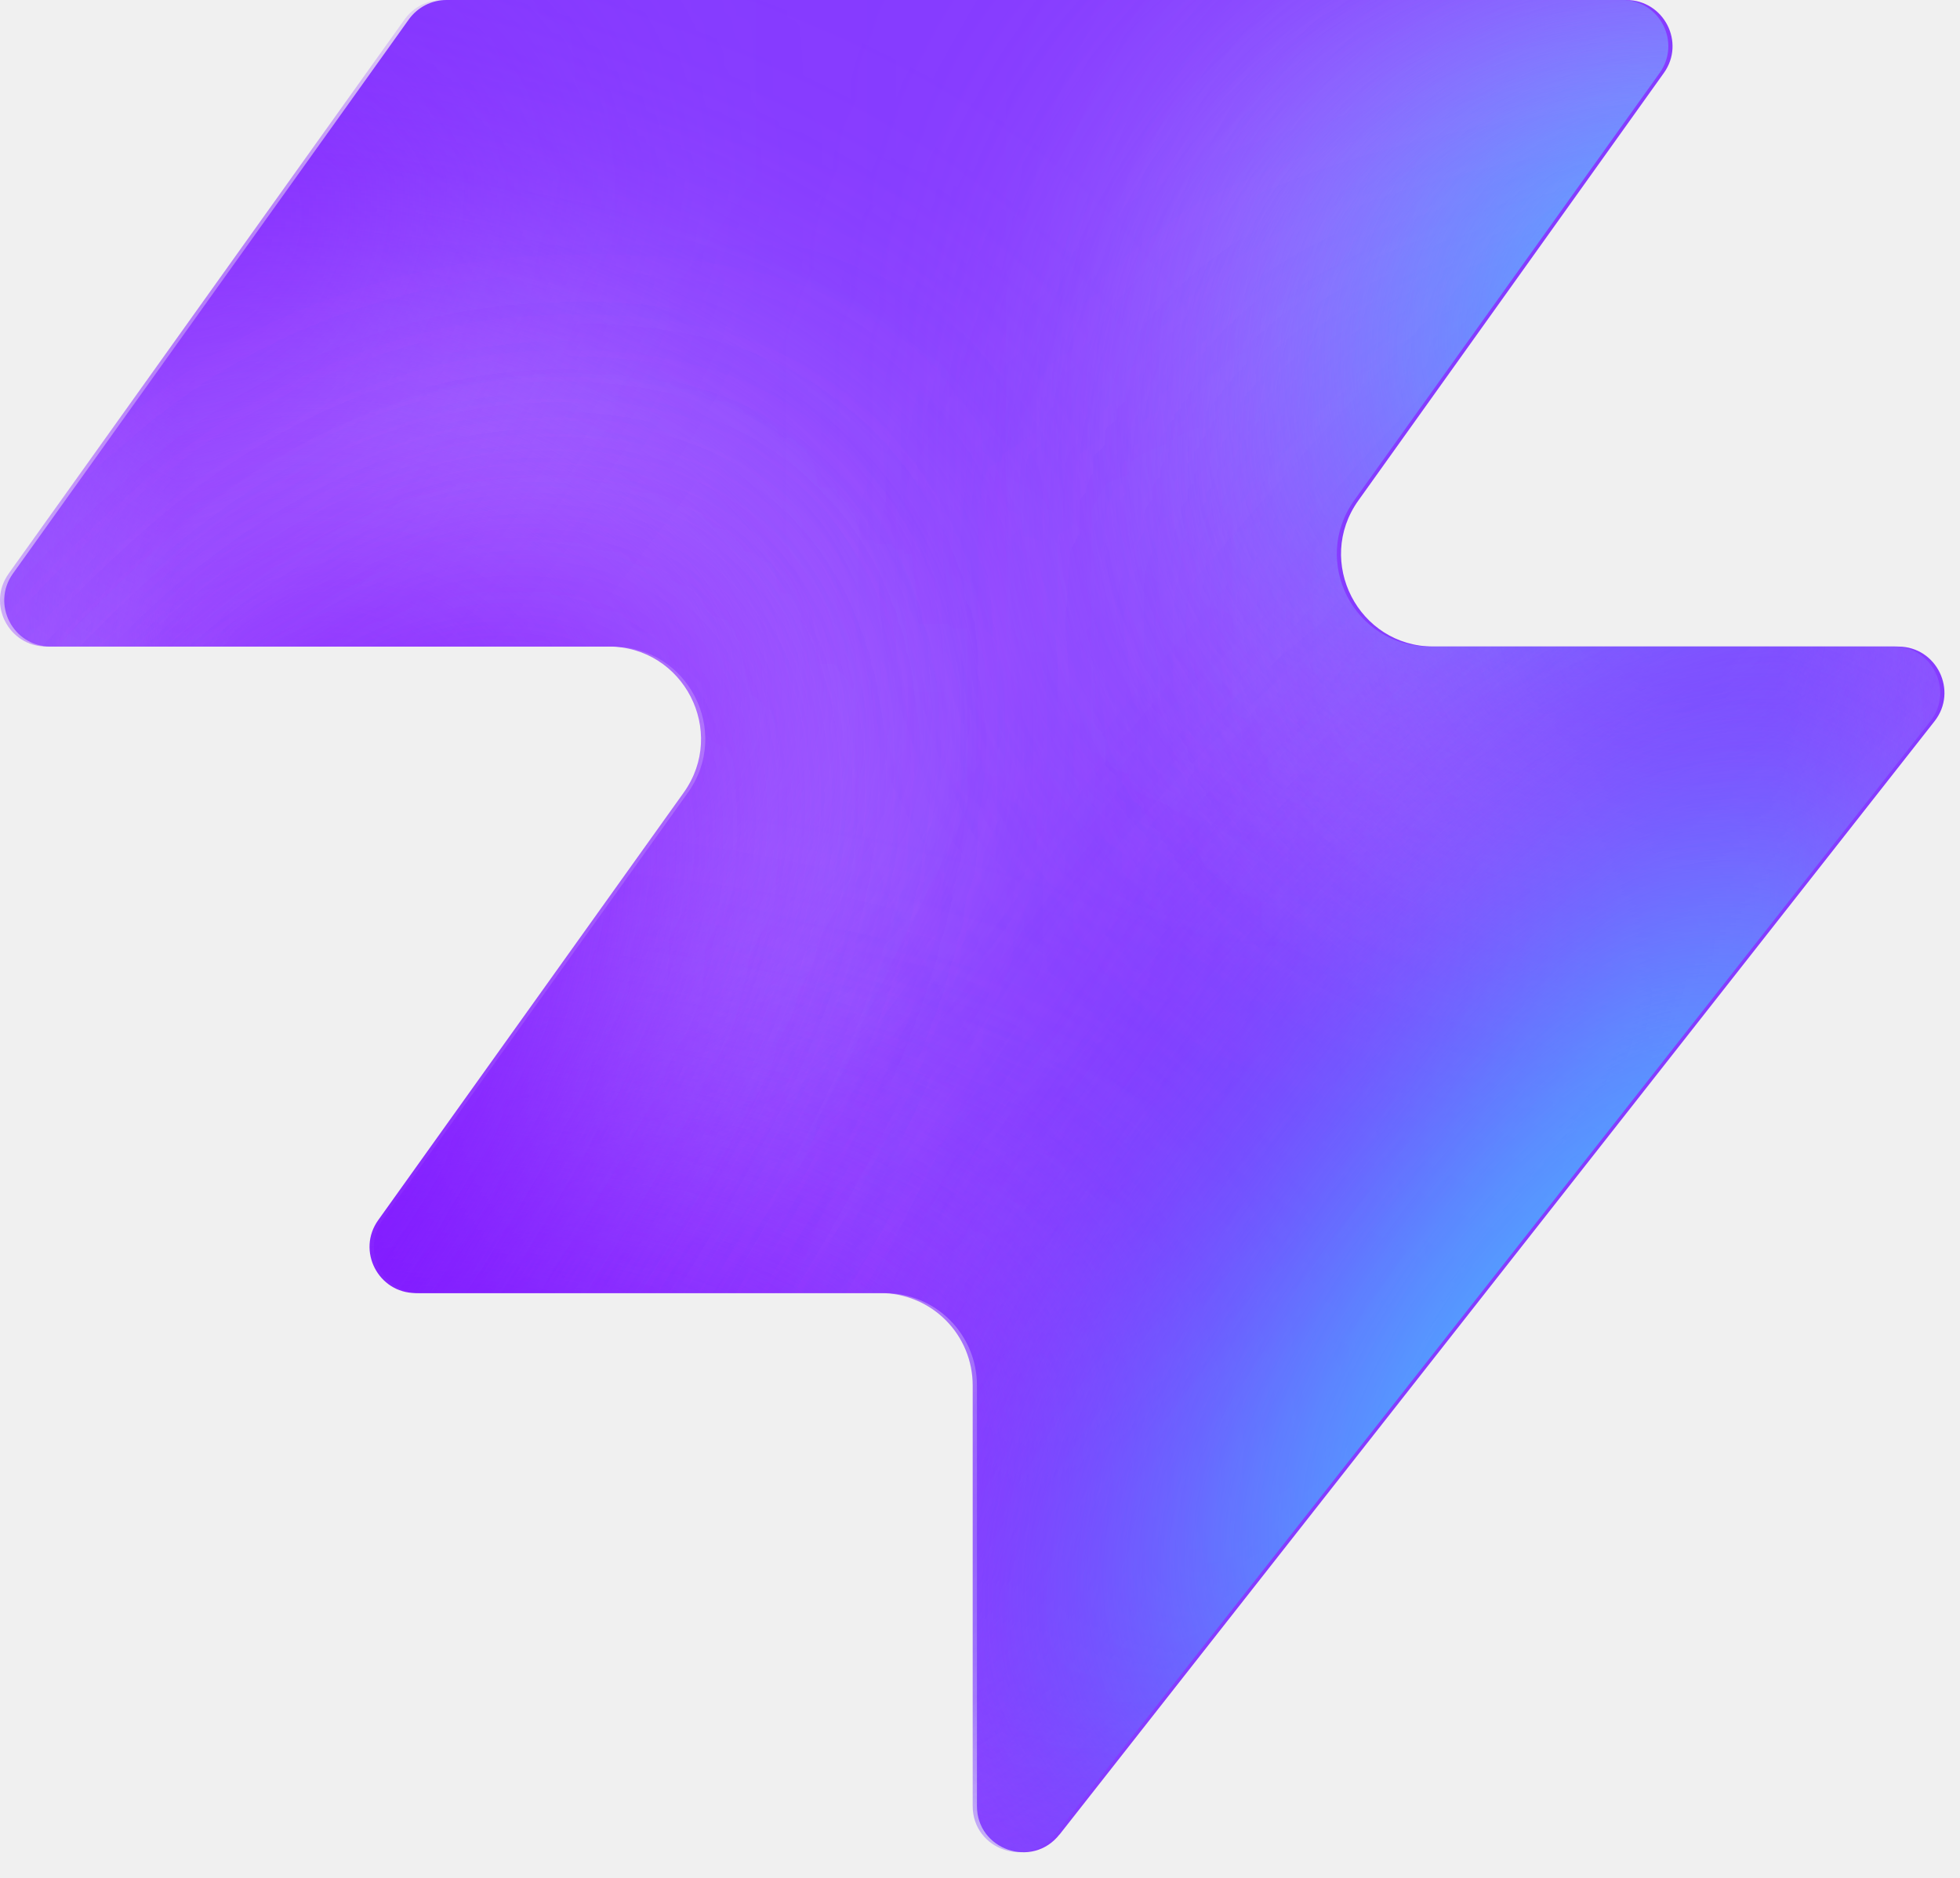
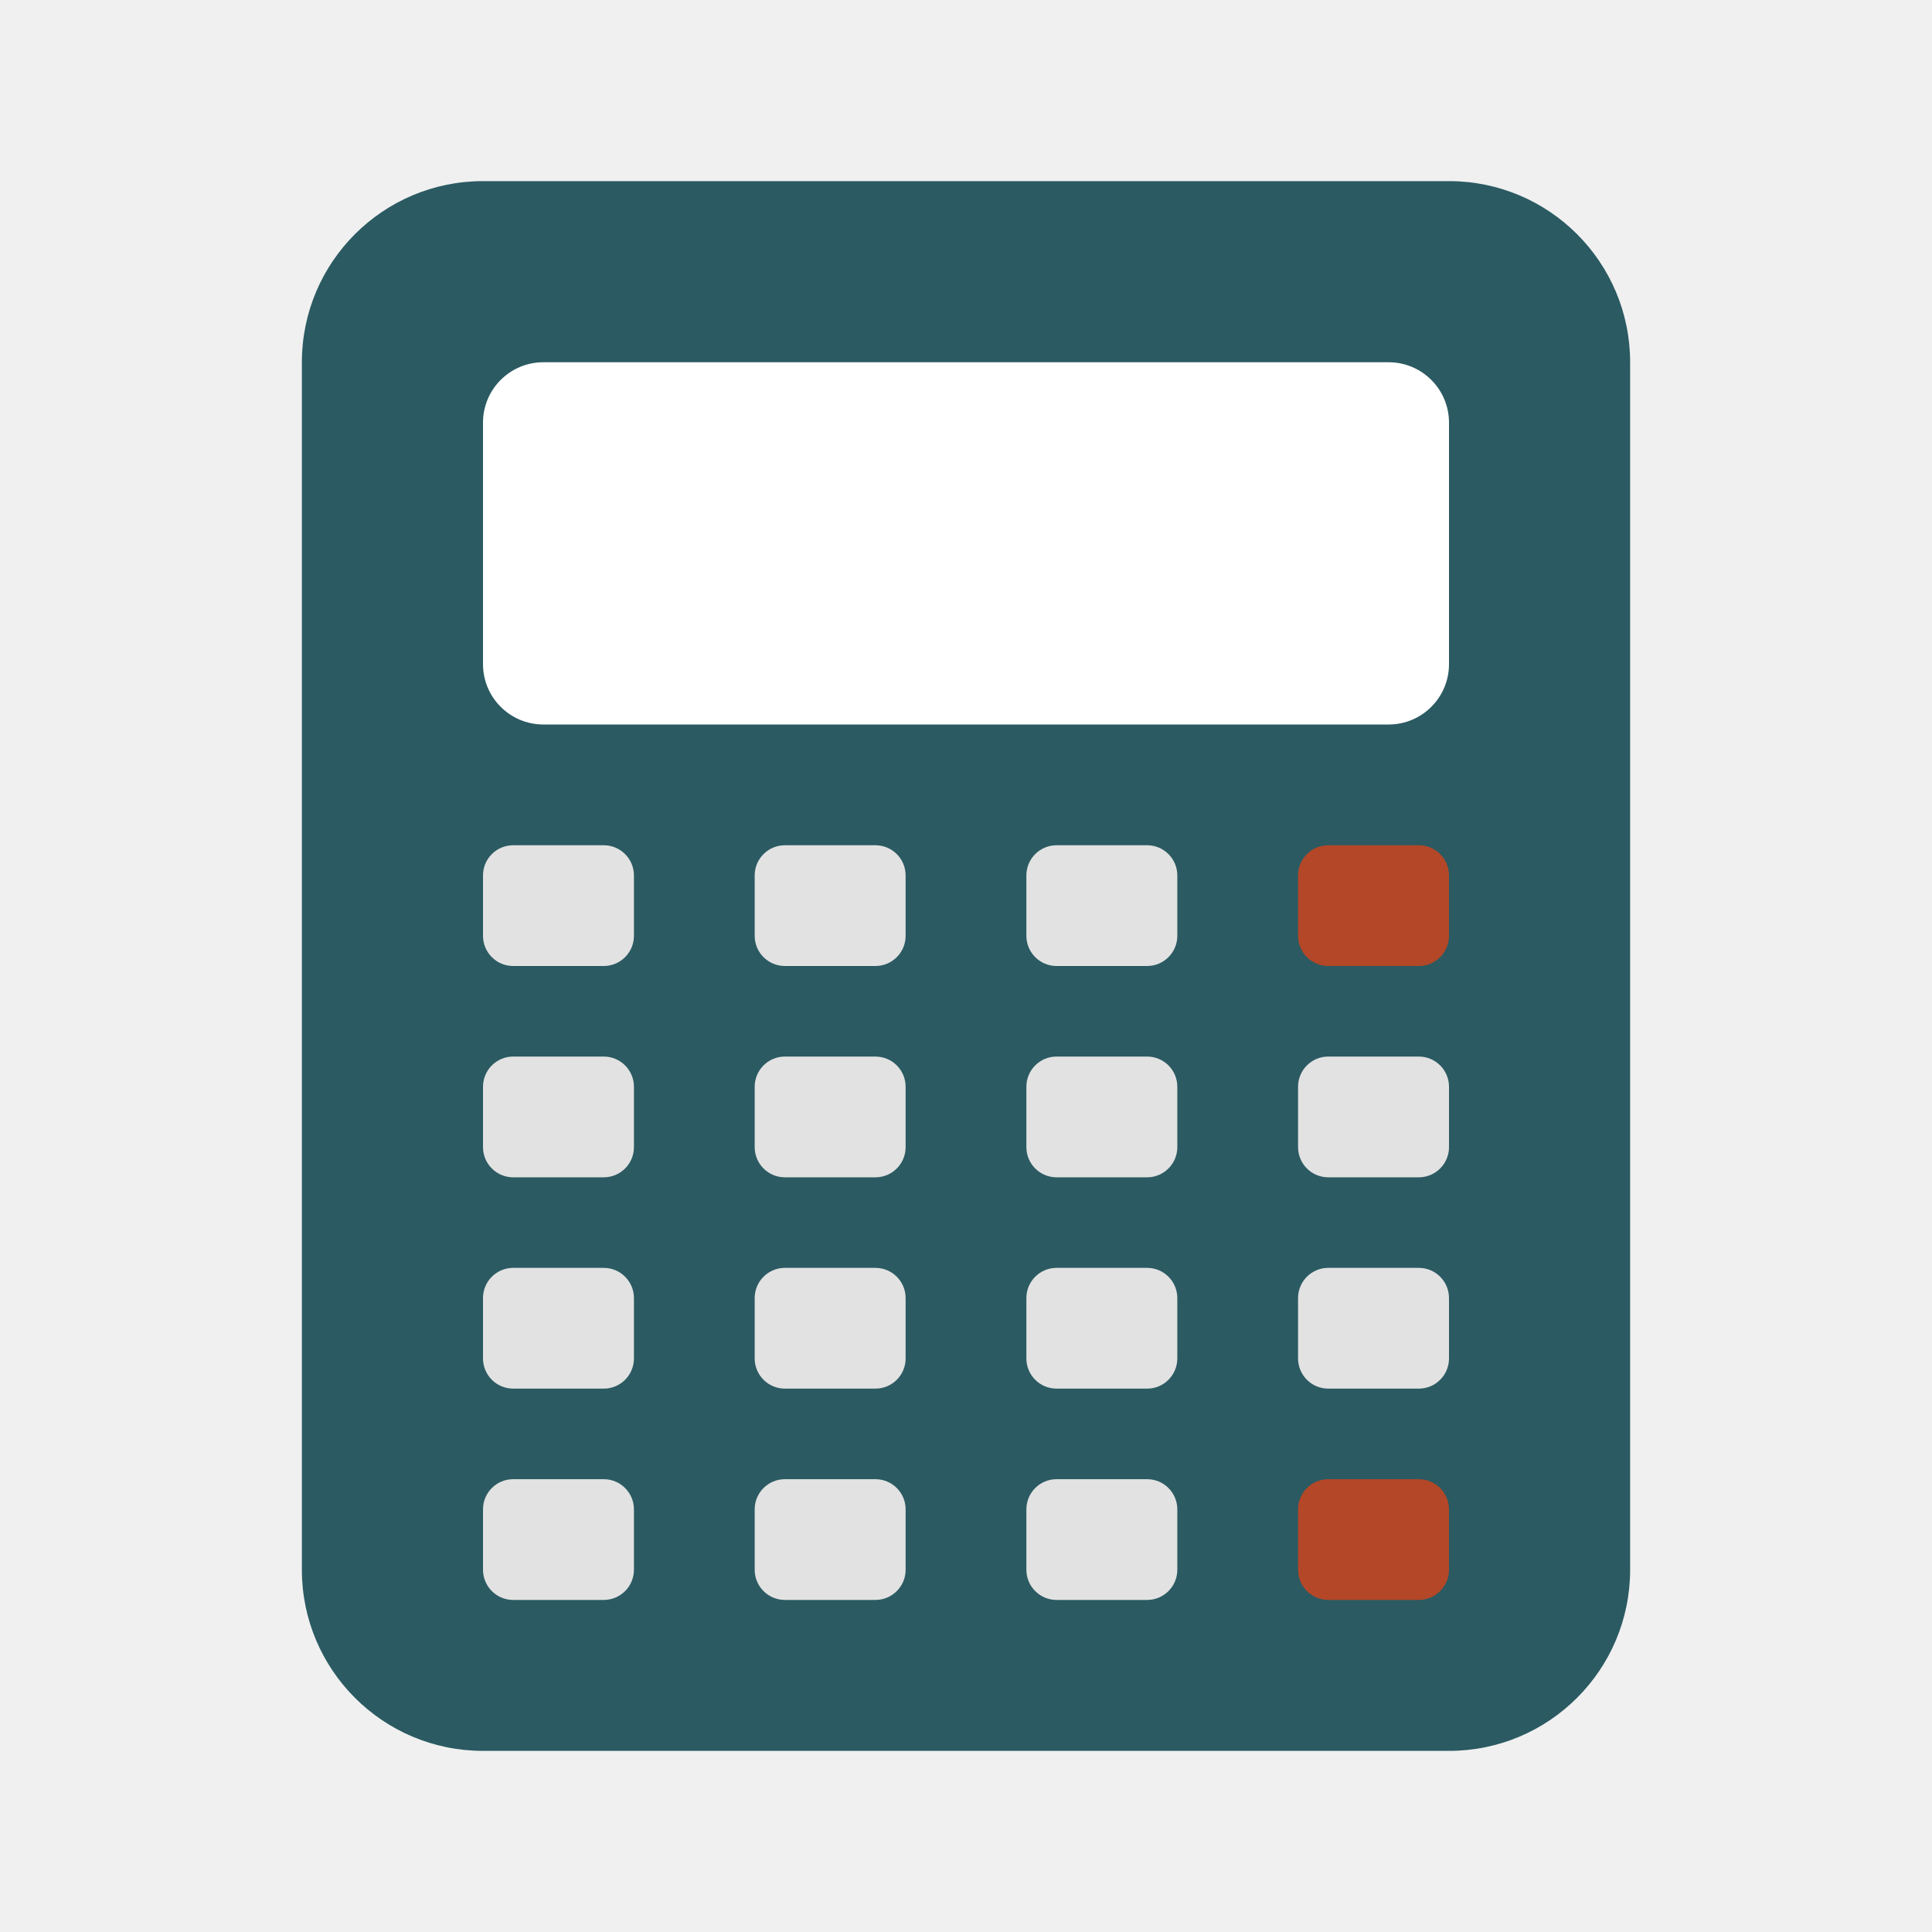
- <svg xmlns="http://www.w3.org/2000/svg" width="48" height="46" fill="none" viewBox="0 0 48 46">
-   <path fill="#863bff" d="M25.946 44.938c-.664.845-2.021.375-2.021-.698V33.937a2.26 2.26 0 0 0-2.262-2.262H10.287c-.92 0-1.456-1.04-.92-1.788l7.48-10.471c1.07-1.497 0-3.578-1.842-3.578H1.237c-.92 0-1.456-1.04-.92-1.788L10.013.474c.214-.297.556-.474.92-.474h28.894c.92 0 1.456 1.04.92 1.788l-7.48 10.471c-1.07 1.498 0 3.579 1.842 3.579h11.377c.943 0 1.473 1.088.89 1.83L25.947 44.94z" style="fill:#863bff;fill:color(display-p3 .525 .23 1);fill-opacity:1" />
-   <mask id="a" width="48" height="46" x="0" y="0" maskUnits="userSpaceOnUse" style="mask-type:alpha">
-     <path fill="#000" d="M25.842 44.938c-.664.844-2.021.375-2.021-.698V33.937a2.26 2.26 0 0 0-2.262-2.262H10.183c-.92 0-1.456-1.04-.92-1.788l7.48-10.471c1.07-1.498 0-3.579-1.842-3.579H1.133c-.92 0-1.456-1.04-.92-1.787L9.91.473c.214-.297.556-.474.92-.474h28.894c.92 0 1.456 1.04.92 1.788l-7.48 10.471c-1.07 1.498 0 3.578 1.842 3.578h11.377c.943 0 1.473 1.088.89 1.832L25.843 44.94z" style="fill:#000;fill-opacity:1" />
-   </mask>
-   <g mask="url(#a)">
-     <g filter="url(#b)">
-       <ellipse cx="5.508" cy="14.704" fill="#ede6ff" rx="5.508" ry="14.704" style="fill:#ede6ff;fill:color(display-p3 .927 .903 1);fill-opacity:1" transform="matrix(.00324 1 1 -.00324 -4.47 31.516)" />
-     </g>
-     <g filter="url(#c)">
-       <ellipse cx="10.399" cy="29.851" fill="#ede6ff" rx="10.399" ry="29.851" style="fill:#ede6ff;fill:color(display-p3 .927 .903 1);fill-opacity:1" transform="matrix(.00324 1 1 -.00324 -39.328 7.883)" />
-     </g>
-     <g filter="url(#d)">
-       <ellipse cx="5.508" cy="30.487" fill="#7e14ff" rx="5.508" ry="30.487" style="fill:#7e14ff;fill:color(display-p3 .492 .077 1);fill-opacity:1" transform="rotate(89.814 -25.913 -14.639)scale(1 -1)" />
-     </g>
-     <g filter="url(#e)">
-       <ellipse cx="5.508" cy="30.599" fill="#7e14ff" rx="5.508" ry="30.599" style="fill:#7e14ff;fill:color(display-p3 .492 .077 1);fill-opacity:1" transform="rotate(89.814 -32.644 -3.334)scale(1 -1)" />
-     </g>
-     <g filter="url(#f)">
-       <ellipse cx="5.508" cy="30.599" fill="#7e14ff" rx="5.508" ry="30.599" style="fill:#7e14ff;fill:color(display-p3 .492 .077 1);fill-opacity:1" transform="matrix(.00324 1 1 -.00324 -34.34 30.47)" />
-     </g>
-     <g filter="url(#g)">
-       <ellipse cx="14.072" cy="22.078" fill="#ede6ff" rx="14.072" ry="22.078" style="fill:#ede6ff;fill:color(display-p3 .927 .903 1);fill-opacity:1" transform="rotate(93.35 24.506 48.493)scale(-1 1)" />
-     </g>
-     <g filter="url(#h)">
-       <ellipse cx="3.47" cy="21.501" fill="#7e14ff" rx="3.47" ry="21.501" style="fill:#7e14ff;fill:color(display-p3 .492 .077 1);fill-opacity:1" transform="rotate(89.009 28.708 47.59)scale(-1 1)" />
-     </g>
-     <g filter="url(#i)">
-       <ellipse cx="3.47" cy="21.501" fill="#7e14ff" rx="3.47" ry="21.501" style="fill:#7e14ff;fill:color(display-p3 .492 .077 1);fill-opacity:1" transform="rotate(89.009 28.708 47.59)scale(-1 1)" />
-     </g>
-     <g filter="url(#j)">
-       <ellipse cx=".387" cy="8.972" fill="#7e14ff" rx="4.407" ry="29.108" style="fill:#7e14ff;fill:color(display-p3 .492 .077 1);fill-opacity:1" transform="rotate(39.51 .387 8.972)" />
-     </g>
-     <g filter="url(#k)">
-       <ellipse cx="47.523" cy="-6.092" fill="#7e14ff" rx="4.407" ry="29.108" style="fill:#7e14ff;fill:color(display-p3 .492 .077 1);fill-opacity:1" transform="rotate(37.892 47.523 -6.092)" />
-     </g>
-     <g filter="url(#l)">
-       <ellipse cx="41.412" cy="6.333" fill="#47bfff" rx="5.971" ry="9.665" style="fill:#47bfff;fill:color(display-p3 .28 .748 1);fill-opacity:1" transform="rotate(37.892 41.412 6.333)" />
-     </g>
-     <g filter="url(#m)">
-       <ellipse cx="-1.879" cy="38.332" fill="#7e14ff" rx="4.407" ry="29.108" style="fill:#7e14ff;fill:color(display-p3 .492 .077 1);fill-opacity:1" transform="rotate(37.892 -1.88 38.332)" />
-     </g>
-     <g filter="url(#n)">
-       <ellipse cx="-1.879" cy="38.332" fill="#7e14ff" rx="4.407" ry="29.108" style="fill:#7e14ff;fill:color(display-p3 .492 .077 1);fill-opacity:1" transform="rotate(37.892 -1.88 38.332)" />
-     </g>
-     <g filter="url(#o)">
-       <ellipse cx="35.651" cy="29.907" fill="#7e14ff" rx="4.407" ry="29.108" style="fill:#7e14ff;fill:color(display-p3 .492 .077 1);fill-opacity:1" transform="rotate(37.892 35.651 29.907)" />
-     </g>
-     <g filter="url(#p)">
-       <ellipse cx="38.418" cy="32.4" fill="#47bfff" rx="5.971" ry="15.297" style="fill:#47bfff;fill:color(display-p3 .28 .748 1);fill-opacity:1" transform="rotate(37.892 38.418 32.4)" />
-     </g>
-   </g>
-   <defs>
-     <filter id="b" width="60.045" height="41.654" x="-19.77" y="16.149" color-interpolation-filters="sRGB" filterUnits="userSpaceOnUse">
-       <feFlood flood-opacity="0" result="BackgroundImageFix" />
-       <feBlend in="SourceGraphic" in2="BackgroundImageFix" result="shape" />
-       <feGaussianBlur result="effect1_foregroundBlur_2002_17158" stdDeviation="7.659" />
-     </filter>
-     <filter id="c" width="90.34" height="51.437" x="-54.613" y="-7.533" color-interpolation-filters="sRGB" filterUnits="userSpaceOnUse">
-       <feFlood flood-opacity="0" result="BackgroundImageFix" />
-       <feBlend in="SourceGraphic" in2="BackgroundImageFix" result="shape" />
-       <feGaussianBlur result="effect1_foregroundBlur_2002_17158" stdDeviation="7.659" />
-     </filter>
-     <filter id="d" width="79.355" height="29.4" x="-49.64" y="2.03" color-interpolation-filters="sRGB" filterUnits="userSpaceOnUse">
-       <feFlood flood-opacity="0" result="BackgroundImageFix" />
-       <feBlend in="SourceGraphic" in2="BackgroundImageFix" result="shape" />
-       <feGaussianBlur result="effect1_foregroundBlur_2002_17158" stdDeviation="4.596" />
-     </filter>
-     <filter id="e" width="79.579" height="29.4" x="-45.045" y="20.029" color-interpolation-filters="sRGB" filterUnits="userSpaceOnUse">
-       <feFlood flood-opacity="0" result="BackgroundImageFix" />
-       <feBlend in="SourceGraphic" in2="BackgroundImageFix" result="shape" />
-       <feGaussianBlur result="effect1_foregroundBlur_2002_17158" stdDeviation="4.596" />
-     </filter>
-     <filter id="f" width="79.579" height="29.4" x="-43.513" y="21.178" color-interpolation-filters="sRGB" filterUnits="userSpaceOnUse">
-       <feFlood flood-opacity="0" result="BackgroundImageFix" />
-       <feBlend in="SourceGraphic" in2="BackgroundImageFix" result="shape" />
-       <feGaussianBlur result="effect1_foregroundBlur_2002_17158" stdDeviation="4.596" />
-     </filter>
-     <filter id="g" width="74.749" height="58.852" x="15.756" y="-17.901" color-interpolation-filters="sRGB" filterUnits="userSpaceOnUse">
-       <feFlood flood-opacity="0" result="BackgroundImageFix" />
-       <feBlend in="SourceGraphic" in2="BackgroundImageFix" result="shape" />
-       <feGaussianBlur result="effect1_foregroundBlur_2002_17158" stdDeviation="7.659" />
-     </filter>
-     <filter id="h" width="61.377" height="25.362" x="23.548" y="2.284" color-interpolation-filters="sRGB" filterUnits="userSpaceOnUse">
-       <feFlood flood-opacity="0" result="BackgroundImageFix" />
-       <feBlend in="SourceGraphic" in2="BackgroundImageFix" result="shape" />
-       <feGaussianBlur result="effect1_foregroundBlur_2002_17158" stdDeviation="4.596" />
-     </filter>
-     <filter id="i" width="61.377" height="25.362" x="23.548" y="2.284" color-interpolation-filters="sRGB" filterUnits="userSpaceOnUse">
-       <feFlood flood-opacity="0" result="BackgroundImageFix" />
-       <feBlend in="SourceGraphic" in2="BackgroundImageFix" result="shape" />
-       <feGaussianBlur result="effect1_foregroundBlur_2002_17158" stdDeviation="4.596" />
-     </filter>
-     <filter id="j" width="56.045" height="63.649" x="-27.636" y="-22.853" color-interpolation-filters="sRGB" filterUnits="userSpaceOnUse">
-       <feFlood flood-opacity="0" result="BackgroundImageFix" />
-       <feBlend in="SourceGraphic" in2="BackgroundImageFix" result="shape" />
-       <feGaussianBlur result="effect1_foregroundBlur_2002_17158" stdDeviation="4.596" />
-     </filter>
-     <filter id="k" width="54.814" height="64.646" x="20.116" y="-38.415" color-interpolation-filters="sRGB" filterUnits="userSpaceOnUse">
-       <feFlood flood-opacity="0" result="BackgroundImageFix" />
-       <feBlend in="SourceGraphic" in2="BackgroundImageFix" result="shape" />
-       <feGaussianBlur result="effect1_foregroundBlur_2002_17158" stdDeviation="4.596" />
-     </filter>
-     <filter id="l" width="33.541" height="35.313" x="24.641" y="-11.323" color-interpolation-filters="sRGB" filterUnits="userSpaceOnUse">
-       <feFlood flood-opacity="0" result="BackgroundImageFix" />
-       <feBlend in="SourceGraphic" in2="BackgroundImageFix" result="shape" />
-       <feGaussianBlur result="effect1_foregroundBlur_2002_17158" stdDeviation="4.596" />
-     </filter>
-     <filter id="m" width="54.814" height="64.646" x="-29.286" y="6.009" color-interpolation-filters="sRGB" filterUnits="userSpaceOnUse">
-       <feFlood flood-opacity="0" result="BackgroundImageFix" />
-       <feBlend in="SourceGraphic" in2="BackgroundImageFix" result="shape" />
-       <feGaussianBlur result="effect1_foregroundBlur_2002_17158" stdDeviation="4.596" />
-     </filter>
-     <filter id="n" width="54.814" height="64.646" x="-29.286" y="6.009" color-interpolation-filters="sRGB" filterUnits="userSpaceOnUse">
-       <feFlood flood-opacity="0" result="BackgroundImageFix" />
-       <feBlend in="SourceGraphic" in2="BackgroundImageFix" result="shape" />
-       <feGaussianBlur result="effect1_foregroundBlur_2002_17158" stdDeviation="4.596" />
-     </filter>
-     <filter id="o" width="54.814" height="64.646" x="8.244" y="-2.416" color-interpolation-filters="sRGB" filterUnits="userSpaceOnUse">
-       <feFlood flood-opacity="0" result="BackgroundImageFix" />
-       <feBlend in="SourceGraphic" in2="BackgroundImageFix" result="shape" />
-       <feGaussianBlur result="effect1_foregroundBlur_2002_17158" stdDeviation="4.596" />
-     </filter>
-     <filter id="p" width="39.409" height="43.623" x="18.713" y="10.588" color-interpolation-filters="sRGB" filterUnits="userSpaceOnUse">
-       <feFlood flood-opacity="0" result="BackgroundImageFix" />
-       <feBlend in="SourceGraphic" in2="BackgroundImageFix" result="shape" />
-       <feGaussianBlur result="effect1_foregroundBlur_2002_17158" stdDeviation="4.596" />
-     </filter>
-   </defs>
+ <svg xmlns="http://www.w3.org/2000/svg" viewBox="0 0 64 64" width="100%" height="100%">
+   <rect x="10" y="6" width="44" height="52" rx="6" fill="#2B5A62" />
+   <rect x="16" y="12" width="32" height="12" rx="2" fill="#FFFFFF" />
+   <rect x="16" y="28" width="5" height="4" rx="1" fill="#E2E2E2" />
+   <rect x="25" y="28" width="5" height="4" rx="1" fill="#E2E2E2" />
+   <rect x="34" y="28" width="5" height="4" rx="1" fill="#E2E2E2" />
+   <rect x="43" y="28" width="5" height="4" rx="1" fill="#B34727" />
+   <rect x="16" y="35" width="5" height="4" rx="1" fill="#E2E2E2" />
+   <rect x="25" y="35" width="5" height="4" rx="1" fill="#E2E2E2" />
+   <rect x="34" y="35" width="5" height="4" rx="1" fill="#E2E2E2" />
+   <rect x="43" y="35" width="5" height="4" rx="1" fill="#E2E2E2" />
+   <rect x="16" y="42" width="5" height="4" rx="1" fill="#E2E2E2" />
+   <rect x="25" y="42" width="5" height="4" rx="1" fill="#E2E2E2" />
+   <rect x="34" y="42" width="5" height="4" rx="1" fill="#E2E2E2" />
+   <rect x="43" y="42" width="5" height="4" rx="1" fill="#E2E2E2" />
+   <rect x="16" y="49" width="5" height="4" rx="1" fill="#E2E2E2" />
+   <rect x="25" y="49" width="5" height="4" rx="1" fill="#E2E2E2" />
+   <rect x="34" y="49" width="5" height="4" rx="1" fill="#E2E2E2" />
+   <rect x="43" y="49" width="5" height="4" rx="1" fill="#B34727" />
</svg>
